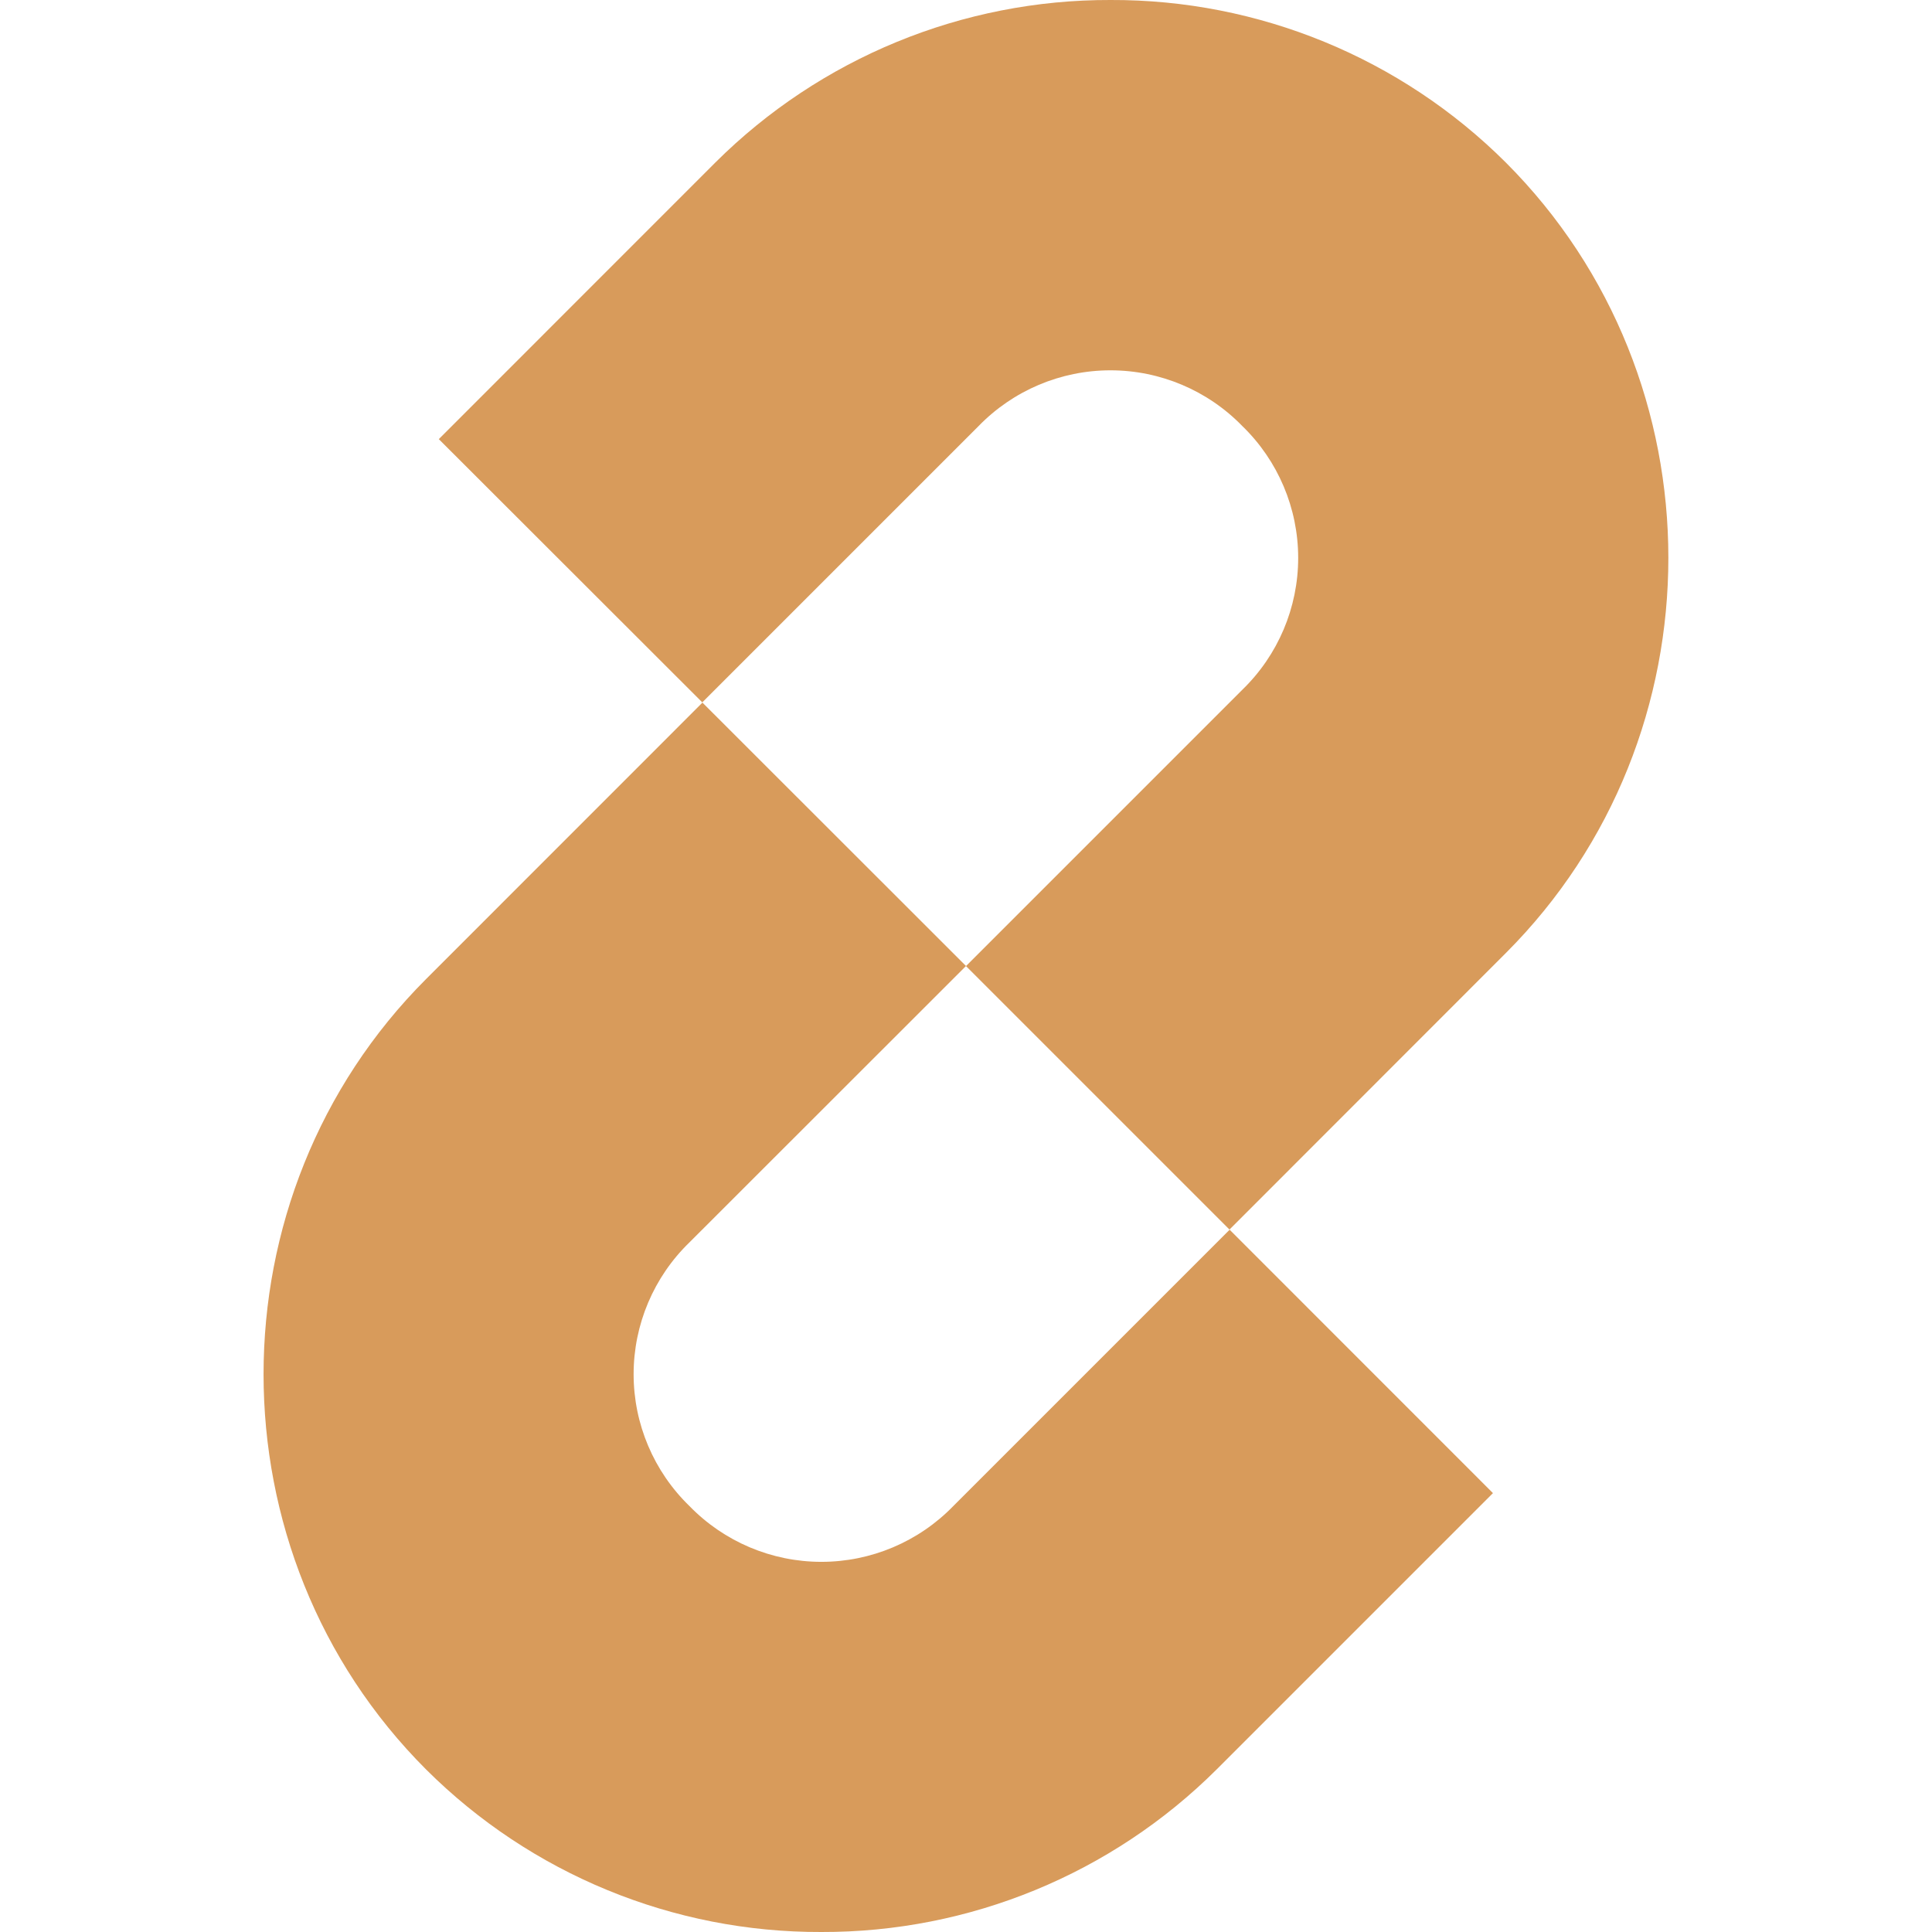
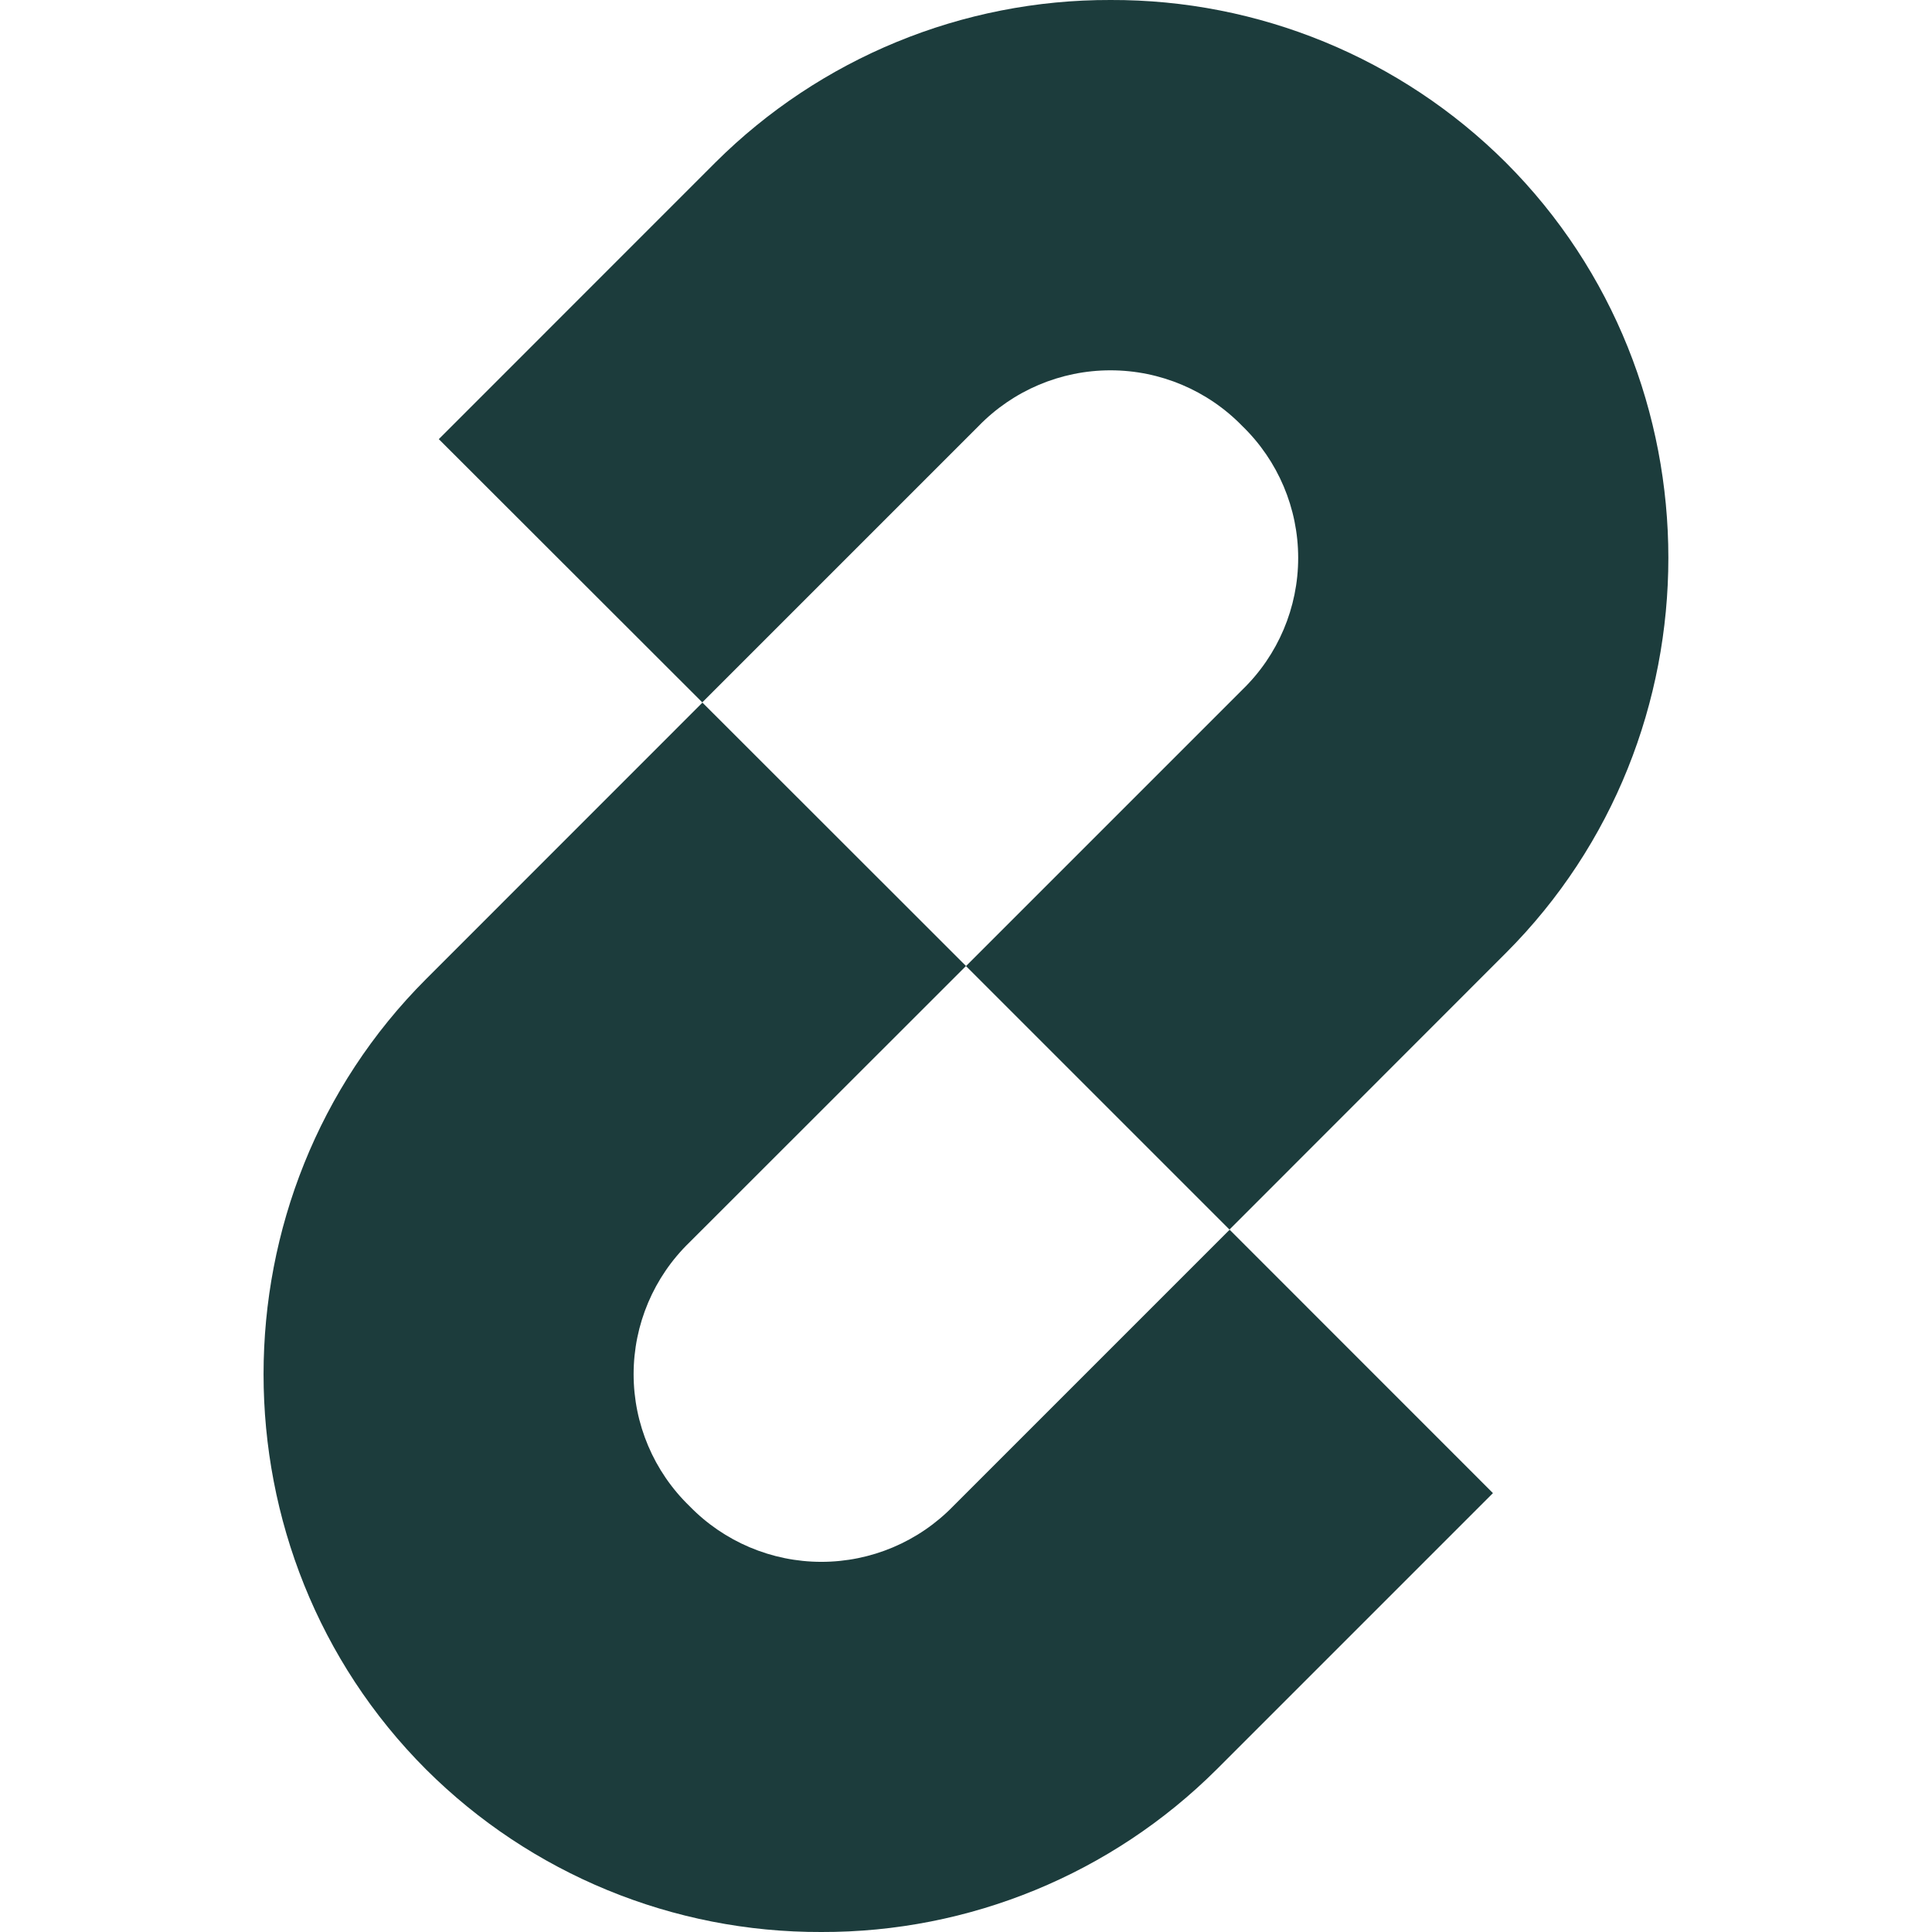
- <svg xmlns="http://www.w3.org/2000/svg" fill="#D89B5B" role="img" viewBox="0 0 24 24">
+ <svg xmlns="http://www.w3.org/2000/svg" fill="#1C3C3C" role="img" viewBox="0 0 24 24">
  <path d="M13.796 0a6.93 6.93 0 0 0-4.91 2.019L5.451 5.455l3.273 3.27 3.432-3.432a2.284 2.284 0 0 1 3.277 0 2.28 2.28 0 0 1 0 3.275L12 12.001l3.273 3.273 3.433-3.435c2.692-2.692 2.692-7.127 0-9.82A6.92 6.92 0 0 0 13.796 0m-5.07 8.728-3.433 3.434c-2.692 2.693-2.692 7.126 0 9.819A6.92 6.92 0 0 0 10.203 24a6.93 6.93 0 0 0 4.911-2.02l3.432-3.432-3.271-3.272-3.433 3.433a2.284 2.284 0 0 1-3.277 0 2.28 2.28 0 0 1 0-3.276L12 12z" />
</svg>
